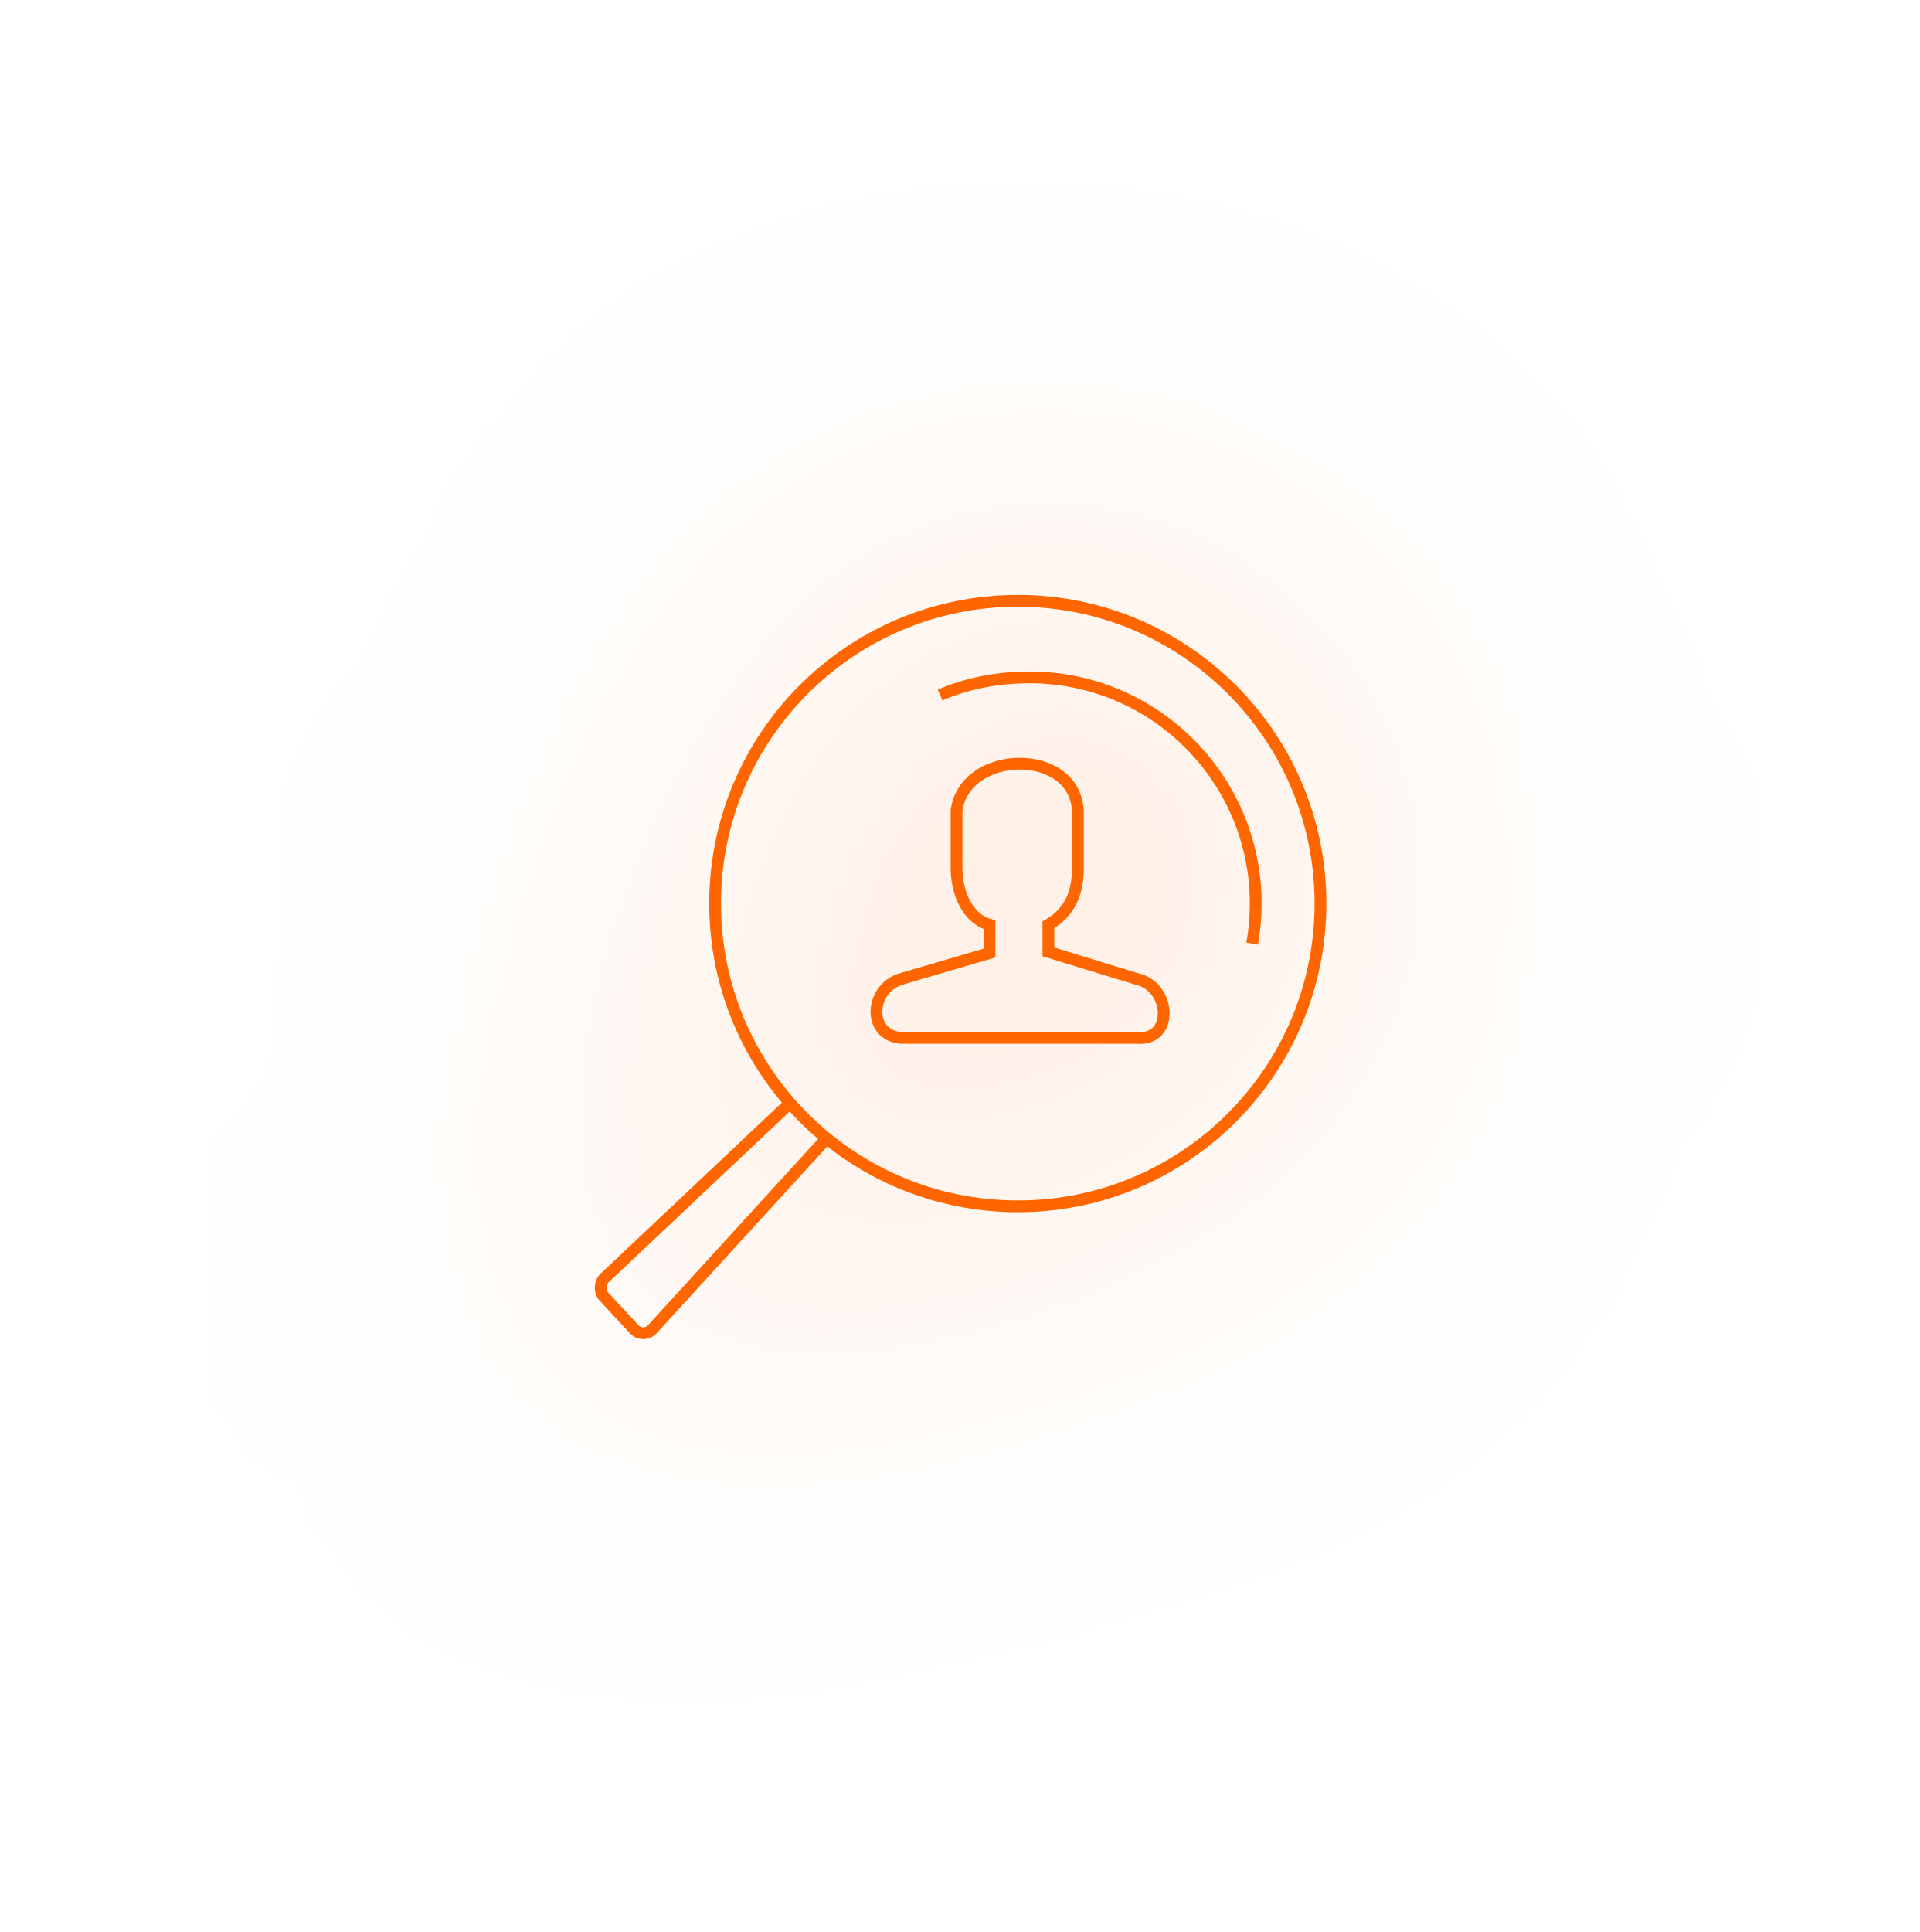
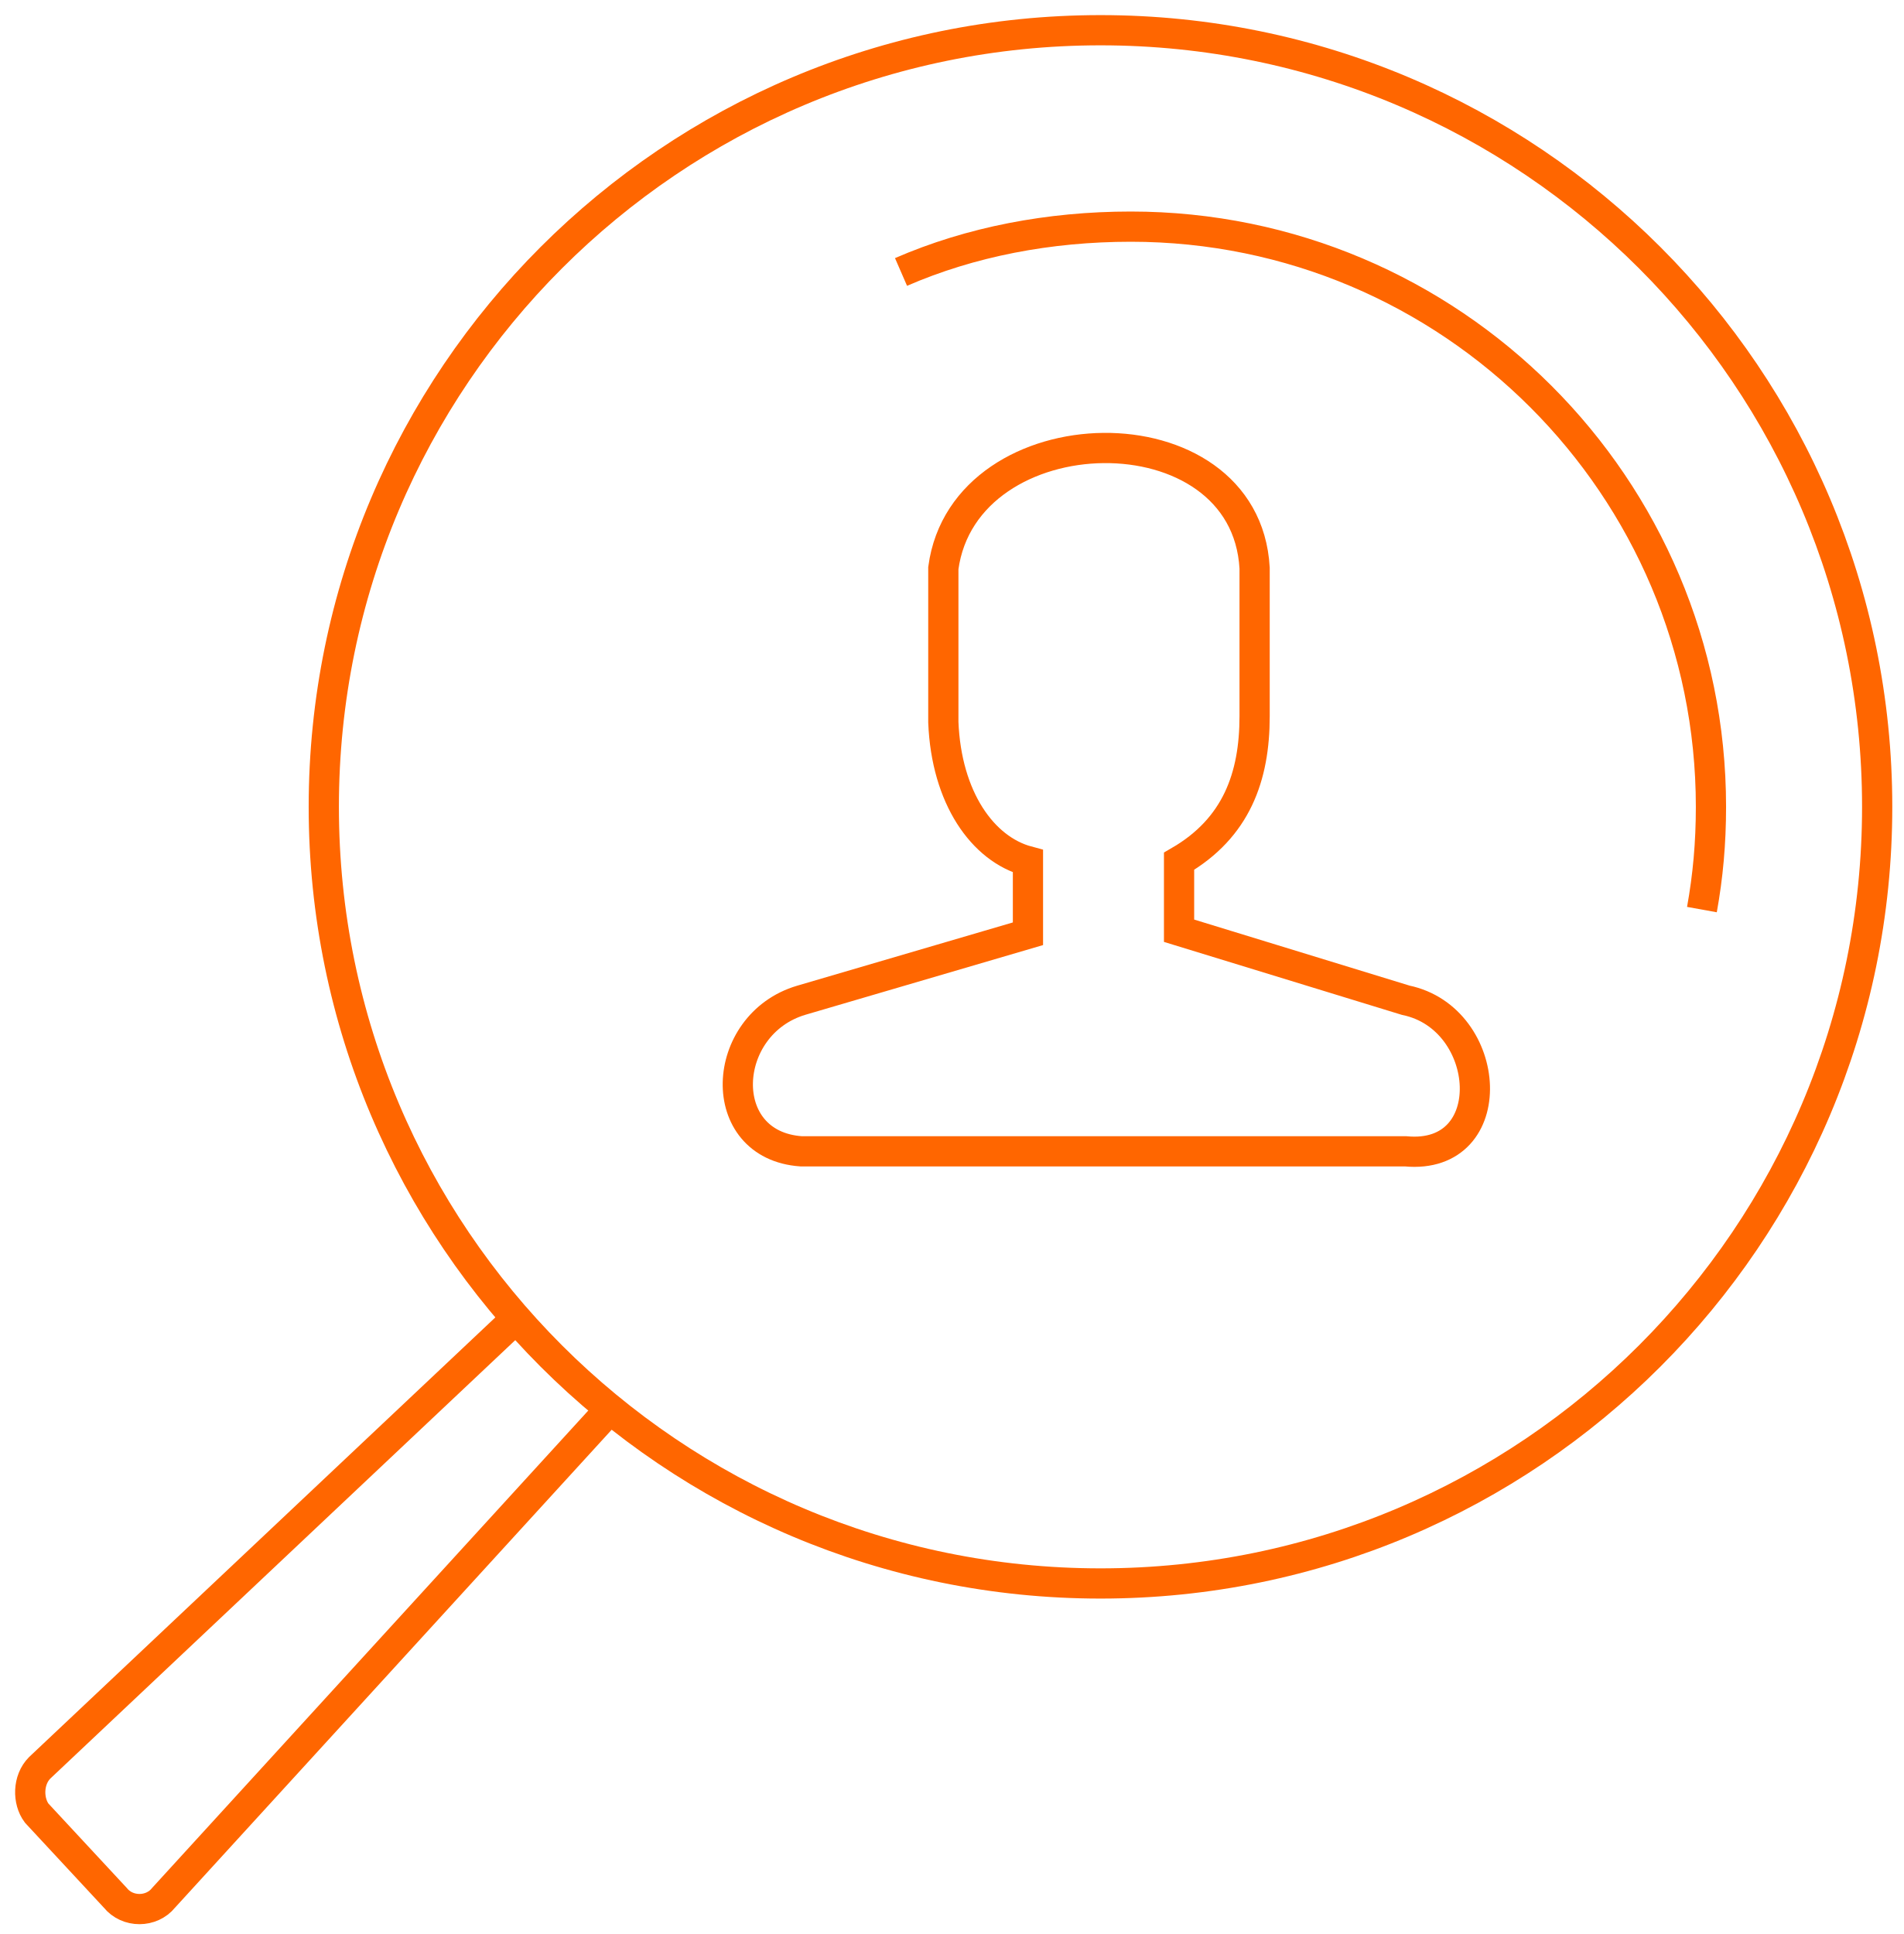
- <svg xmlns="http://www.w3.org/2000/svg" width="163" height="164" viewBox="0 0 163 164" fill="none">
-   <g filter="url(#filter0_d)">
-     <path d="M86.414 102.4C100.608 102.4 112.114 90.894 112.114 76.7C112.114 62.506 100.608 51 86.414 51C72.22 51 60.714 62.506 60.714 76.7C60.714 90.894 72.22 102.4 86.414 102.4Z" stroke="#FF6600" stroke-miterlimit="10" />
-     <path d="M79.814 59C82.115 58 84.715 57.5 87.415 57.5C98.014 57.5 106.614 66.1 106.614 76.7C106.614 77.9 106.514 79 106.314 80.1" stroke="#FF6600" stroke-miterlimit="10" />
-     <path d="M67.114 93.6L51.314 108.5C50.914 108.9 50.914 109.6 51.214 110L53.814 112.8C54.214 113.3 55.014 113.3 55.414 112.8L70.214 96.6" stroke="#FF6600" stroke-miterlimit="10" />
-     <path d="M76.514 88.1H96.514C99.714 88.4 99.414 83.7 96.514 83.1L89.014 80.8V78.5C90.914 77.4 91.514 75.7 91.514 73.7V68.8C91.214 63.4 81.914 63.6 81.214 68.8V73.9C81.314 76.4 82.514 78.1 84.014 78.5V80.9L76.514 83.1C73.814 83.9 73.614 87.9 76.514 88.1Z" stroke="#FF6600" stroke-miterlimit="10" />
-   </g>
-   <defs>
-     <filter id="filter0_d" x="0.5" y="0.5" width="162.114" height="163.175" filterUnits="userSpaceOnUse" color-interpolation-filters="sRGB">
-       <feFlood flood-opacity="0" result="BackgroundImageFix" />
-       <feColorMatrix in="SourceAlpha" type="matrix" values="0 0 0 0 0 0 0 0 0 0 0 0 0 0 0 0 0 0 127 0" />
-       <feOffset />
-       <feGaussianBlur stdDeviation="25" />
-       <feColorMatrix type="matrix" values="0 0 0 0 1 0 0 0 0 0.4 0 0 0 0 0 0 0 0 1 0" />
-       <feBlend mode="normal" in2="BackgroundImageFix" result="effect1_dropShadow" />
-       <feBlend mode="normal" in="SourceGraphic" in2="effect1_dropShadow" result="shape" />
-     </filter>
-   </defs>
+ <svg xmlns="http://www.w3.org/2000/svg" width="63" height="64" viewBox="0 0 63 64" fill="none">
+   <path d="M36.414 52.4C50.608 52.4 62.114 40.894 62.114 26.7C62.114 12.506 50.608 1 36.414 1C22.22 1 10.714 12.506 10.714 26.7C10.714 40.894 22.22 52.4 36.414 52.4Z" stroke="#FF6600" stroke-miterlimit="10" />
+   <path d="M29.814 9C32.114 8 34.715 7.5 37.414 7.5C48.014 7.5 56.614 16.1 56.614 26.7C56.614 27.9 56.514 29 56.315 30.1" stroke="#FF6600" stroke-miterlimit="10" />
+   <path d="M17.114 43.6L1.314 58.5C0.914 58.9 0.914 59.6 1.214 60L3.814 62.8C4.214 63.3 5.014 63.3 5.414 62.8L20.214 46.6" stroke="#FF6600" stroke-miterlimit="10" />
+   <path d="M26.514 38.1H46.514C49.714 38.4 49.414 33.7 46.514 33.1L39.014 30.8V28.5C40.914 27.4 41.514 25.7 41.514 23.7V18.8C41.214 13.4 31.914 13.6 31.214 18.8V23.9C31.314 26.4 32.514 28.1 34.014 28.5V30.9L26.514 33.1C23.814 33.9 23.614 37.9 26.514 38.1Z" stroke="#FF6600" stroke-miterlimit="10" />
</svg>
